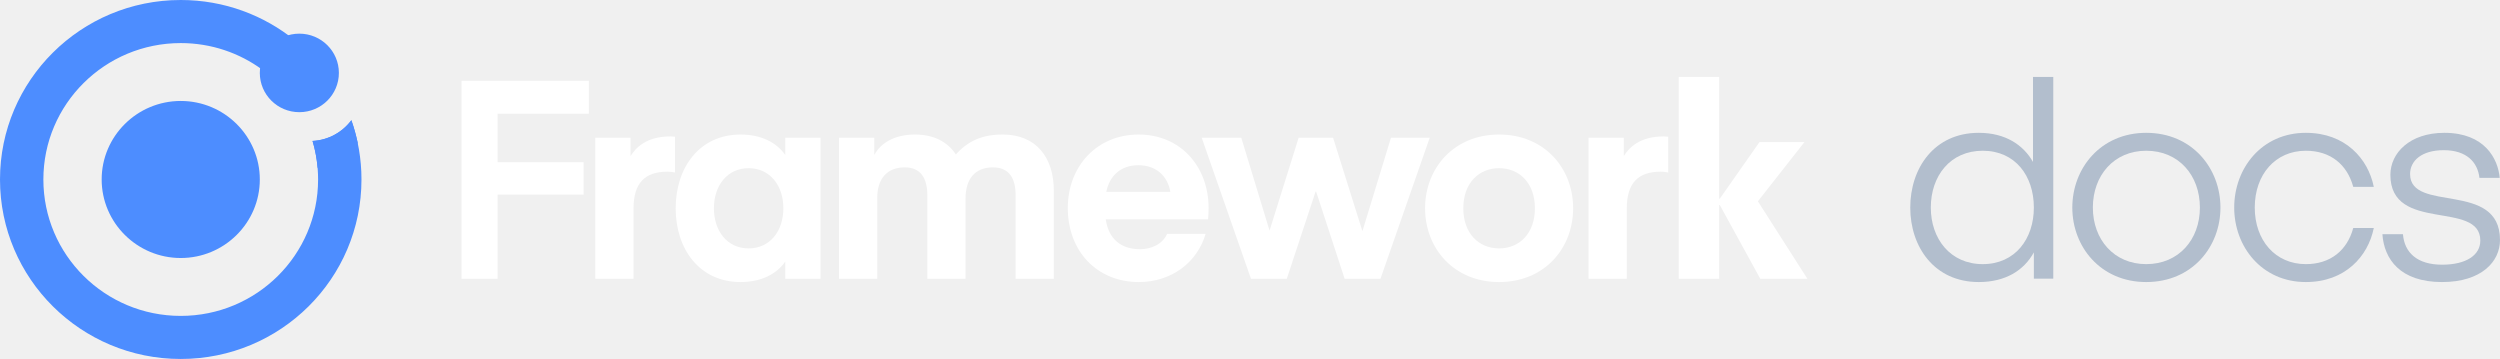
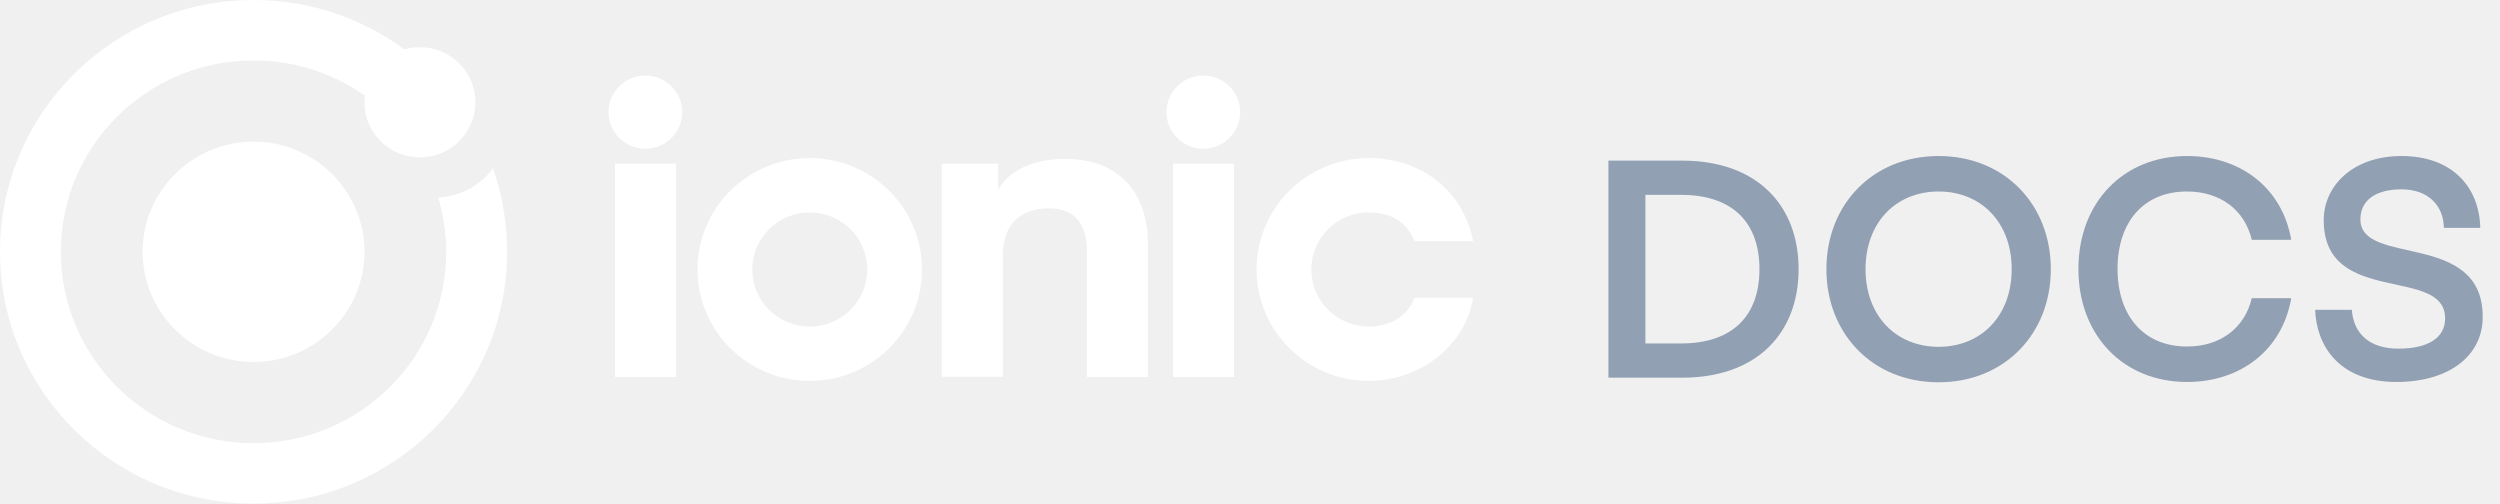
- <svg xmlns="http://www.w3.org/2000/svg" width="195" height="28" viewBox="0 0 195 28" fill="none">
-   <path d="M158.574 12.631C157.817 11.299 156.414 10.36 154.344 10.36C150.87 10.36 149 13.112 149 16.191C149 19.248 150.87 22 154.344 22C156.414 22 157.861 21.105 158.641 19.685V21.738H160.155V6H158.574V12.631ZM158.641 16.191C158.641 18.615 157.193 20.602 154.655 20.602C152.117 20.602 150.603 18.615 150.603 16.191C150.603 13.723 152.117 11.758 154.655 11.758C157.193 11.758 158.641 13.723 158.641 16.191Z" fill="#B2BECD" />
-   <path d="M167.406 22C170.991 22 173.195 19.248 173.195 16.191C173.195 13.133 170.991 10.36 167.406 10.36C163.844 10.36 161.64 13.133 161.64 16.191C161.64 19.248 163.844 22 167.406 22ZM163.243 16.191C163.243 13.68 164.89 11.758 167.406 11.758C169.944 11.758 171.592 13.68 171.592 16.191C171.592 18.68 169.944 20.602 167.406 20.602C164.89 20.602 163.243 18.68 163.243 16.191Z" fill="#B2BECD" />
-   <path d="M174.268 16.191C174.268 19.227 176.405 22 179.857 22C182.929 22 184.71 19.991 185.156 17.785H183.553C183.085 19.51 181.794 20.602 179.857 20.602C177.474 20.602 175.871 18.746 175.871 16.191C175.871 13.614 177.474 11.758 179.857 11.758C181.794 11.758 183.085 12.85 183.553 14.575H185.156C184.71 12.369 182.929 10.36 179.857 10.36C176.405 10.36 174.268 13.133 174.268 16.191Z" fill="#B2BECD" />
-   <path d="M190.48 22C193.553 22 195 20.406 195 18.724C195 14.051 187.987 16.65 187.987 13.57C187.987 12.566 188.855 11.714 190.614 11.714C192.417 11.714 193.263 12.675 193.397 13.876H194.978C194.844 12.369 193.798 10.36 190.658 10.36C187.964 10.36 186.45 11.932 186.45 13.636C186.45 18.2 193.464 15.579 193.464 18.768C193.464 19.882 192.395 20.646 190.48 20.646C188.521 20.646 187.541 19.685 187.43 18.266H185.827C185.96 20.209 187.207 22 190.48 22Z" fill="#B2BECD" />
-   <path d="M3.383 14C3.383 8.124 8.18 3.36 14.097 3.36C16.479 3.36 18.679 4.131 20.458 5.437C20.925 4.346 21.865 3.503 23.023 3.163C20.593 1.187 17.484 0 14.097 0C6.312 0 0 6.268 0 14C0 21.732 6.312 28 14.097 28C21.883 28 28.195 21.732 28.195 14C28.195 12.382 27.918 10.825 27.407 9.376C26.713 10.308 25.62 10.931 24.378 10.994C24.66 11.946 24.811 12.955 24.811 14C24.811 19.876 20.015 24.64 14.097 24.64C8.18 24.64 3.383 19.876 3.383 14Z" fill="#4D8DFF" />
-   <path d="M27.905 11.164C27.778 10.552 27.611 9.956 27.407 9.376C26.713 10.308 25.62 10.931 24.378 10.994C24.578 11.668 24.712 12.369 24.773 13.092C26.081 12.932 27.211 12.204 27.905 11.164Z" fill="#4D8DFF" />
-   <path d="M14.098 20.125C17.496 20.125 20.265 17.38 20.265 14C20.265 10.625 17.501 7.875 14.098 7.875C10.694 7.875 7.93 10.625 7.93 14C7.93 17.375 10.699 20.125 14.098 20.125Z" fill="#4D8DFF" />
-   <path d="M23.349 8.75C25.052 8.75 26.433 7.379 26.433 5.688C26.433 3.996 25.052 2.625 23.349 2.625C21.646 2.625 20.265 3.996 20.265 5.688C20.265 7.379 21.646 8.75 23.349 8.75Z" fill="#4D8DFF" />
-   <path d="M36 21.748H38.814V15.179H45.522V12.654H38.814V8.871C38.814 8.871 43.528 8.871 44.577 8.871H45.931V6.304H43.827C41.455 6.304 36 6.304 36 6.304V10.829L36 13.202L36 21.748Z" fill="white" />
-   <path d="M52.649 10.661C52.649 10.661 52.397 10.64 52.292 10.64C50.423 10.64 49.583 11.522 49.184 12.173V10.745H46.433V21.748H49.415V16.268C49.415 14.252 50.318 13.391 52.061 13.391C52.334 13.391 52.649 13.454 52.649 13.454V10.661Z" fill="white" />
-   <path d="M61.249 10.745V12.089C60.556 11.081 59.318 10.493 57.764 10.493C54.572 10.493 52.703 13.055 52.703 16.247C52.703 19.438 54.572 22 57.764 22C59.318 22 60.556 21.412 61.249 20.404V21.748H64V10.745H61.249ZM61.102 16.247C61.102 18.032 60.053 19.375 58.394 19.375C56.735 19.375 55.685 18.032 55.685 16.247C55.685 14.462 56.735 13.118 58.394 13.118C60.053 13.118 61.102 14.462 61.102 16.247Z" fill="white" />
-   <path d="M75.312 15.491C75.312 13.958 76.047 13.055 77.454 13.055C78.777 13.055 79.218 14 79.218 15.218V21.748H82.199V14.882C82.199 12.32 80.855 10.493 78.21 10.493C76.635 10.493 75.522 10.976 74.556 12.047C73.926 11.081 72.855 10.493 71.365 10.493C69.79 10.493 68.698 11.144 68.194 12.089V10.745H65.443V21.748H68.425V15.428C68.425 13.958 69.181 13.055 70.567 13.055C71.889 13.055 72.331 14 72.331 15.218V21.748H75.312V15.491Z" fill="white" />
-   <path d="M94.228 17.108C94.228 17.108 94.27 16.709 94.27 16.226C94.27 12.971 92.065 10.493 88.81 10.493C85.556 10.493 83.288 12.971 83.288 16.226C83.288 19.606 85.577 22 88.831 22C91.372 22 93.388 20.467 94.039 18.241H91.036C90.679 19.039 89.818 19.438 88.915 19.438C87.424 19.438 86.459 18.619 86.249 17.108H94.228ZM88.789 12.887C90.175 12.887 91.078 13.727 91.288 14.966H86.291C86.543 13.706 87.424 12.887 88.789 12.887Z" fill="white" />
-   <path d="M104.883 21.748H107.676L111.518 10.745H108.495L106.269 18.032L103.98 10.745H101.293L99.025 17.989L96.82 10.745H93.734L97.576 21.748H100.369L102.616 14.945H102.658L104.883 21.748Z" fill="white" />
-   <path d="M116.931 22C120.458 22 122.705 19.375 122.705 16.247C122.705 13.118 120.458 10.493 116.931 10.493C113.403 10.493 111.156 13.118 111.156 16.247C111.156 19.375 113.403 22 116.931 22ZM114.138 16.247C114.138 14.273 115.356 13.118 116.931 13.118C118.505 13.118 119.723 14.273 119.723 16.247C119.723 18.221 118.505 19.375 116.931 19.375C115.356 19.375 114.138 18.221 114.138 16.247Z" fill="white" />
-   <path d="M130.122 10.661C130.122 10.661 129.87 10.64 129.765 10.64C127.897 10.64 127.057 11.522 126.658 12.173V10.745H123.907V21.748H126.889V16.268C126.889 14.252 127.792 13.391 129.534 13.391C129.807 13.391 130.122 13.454 130.122 13.454V10.661Z" fill="white" />
-   <path d="M134.092 6H130.942V21.748H134.092V16.016L134.134 15.974L137.304 21.748H140.979L137.115 15.701L140.748 11.081H137.241L134.134 15.512L134.092 15.47V6Z" fill="white" />
+ <svg xmlns="http://www.w3.org/2000/svg" width="139" height="28" viewBox="0 0 139 28" fill="none">
+   <path d="M78.643 16.555C78.257 17.585 77.295 18.157 76.105 18.157C74.34 18.157 72.909 16.736 72.909 14.983C72.909 13.231 74.34 11.81 76.105 11.81C77.295 11.81 78.228 12.314 78.643 13.412H81.903C81.363 10.596 79.005 8.789 76.105 8.789C72.659 8.789 69.865 11.562 69.865 14.983C69.865 18.405 72.659 21.178 76.105 21.178C79.005 21.178 81.511 19.156 81.903 16.555H78.643Z" fill="white" />
+   <path d="M65.218 9.1H68.612V20.959H65.218V9.1Z" fill="white" />
+   <path d="M68.954 6.234C68.954 7.358 68.037 8.268 66.905 8.268C65.773 8.268 64.856 7.358 64.856 6.234C64.856 5.111 65.773 4.2 66.905 4.2C68.037 4.2 68.954 5.111 68.954 6.234Z" fill="white" />
+   <path d="M55.496 10.552C56.065 9.531 57.359 8.835 59.221 8.835C62.233 8.835 63.826 10.738 63.826 13.563V20.959H60.432V13.916C60.432 12.533 59.811 11.581 58.311 11.581C56.665 11.581 55.755 12.582 55.755 14.161V20.949H52.36V9.1H55.496V10.552Z" fill="white" />
+   <path fill-rule="evenodd" clip-rule="evenodd" d="M45.022 18.157C46.788 18.157 48.218 16.736 48.218 14.984C48.218 13.231 46.788 11.811 45.022 11.811C43.257 11.811 41.826 13.231 41.826 14.984C41.826 16.736 43.257 18.157 45.022 18.157ZM45.022 21.178C48.468 21.178 51.262 18.405 51.262 14.984C51.262 11.563 48.468 8.789 45.022 8.789C41.576 8.789 38.782 11.563 38.782 14.984C38.782 18.405 41.576 21.178 45.022 21.178Z" fill="white" />
+   <path d="M34.196 9.1H37.59V20.959H34.196V9.1Z" fill="white" />
+   <path d="M37.932 6.234C37.932 7.358 37.015 8.268 35.883 8.268C34.751 8.268 33.834 7.358 33.834 6.234C33.834 5.111 34.751 4.2 35.883 4.2C37.015 4.2 37.932 5.111 37.932 6.234Z" fill="white" />
+   <path d="M3.383 14C3.383 8.124 8.18 3.36 14.097 3.36C16.479 3.36 18.679 4.131 20.458 5.437C20.925 4.346 21.865 3.503 23.023 3.163C20.593 1.187 17.484 0 14.097 0C6.312 0 0 6.268 0 14C0 21.732 6.312 28 14.097 28C21.883 28 28.195 21.732 28.195 14C28.195 12.382 27.918 10.825 27.407 9.376C26.713 10.308 25.62 10.931 24.378 10.994C24.66 11.946 24.811 12.955 24.811 14C24.811 19.876 20.015 24.64 14.097 24.64C8.18 24.64 3.383 19.876 3.383 14Z" fill="white" />
+   <path d="M27.905 11.164C27.778 10.552 27.611 9.956 27.407 9.376C26.713 10.308 25.62 10.931 24.378 10.994C24.578 11.668 24.712 12.369 24.773 13.092C26.081 12.932 27.211 12.204 27.905 11.164Z" fill="white" />
+   <path d="M14.097 20.125C17.496 20.125 20.265 17.38 20.265 14C20.265 10.625 17.501 7.875 14.097 7.875C10.694 7.875 7.93 10.625 7.93 14C7.93 17.375 10.699 20.125 14.097 20.125Z" fill="white" />
+   <path d="M23.349 8.75C25.052 8.75 26.433 7.379 26.433 5.688C26.433 3.996 25.052 2.625 23.349 2.625C21.646 2.625 20.265 3.996 20.265 5.688C20.265 7.379 21.646 8.75 23.349 8.75Z" fill="white" />
+   <path d="M93.525 21C97.69 21 100.002 18.518 100.002 14.965C100.002 11.412 97.69 8.93 93.525 8.93H89.428V21H93.525ZM97.826 14.965C97.826 17.464 96.432 19.096 93.457 19.096H91.485V10.834H93.457C96.432 10.834 97.826 12.466 97.826 14.965ZM103.724 14.965C103.724 12.364 105.424 10.647 107.787 10.647C110.15 10.647 111.85 12.364 111.85 14.965C111.85 17.566 110.15 19.283 107.787 19.283C105.424 19.283 103.724 17.566 103.724 14.965ZM101.548 14.965C101.548 18.552 104.115 21.255 107.787 21.255C111.459 21.255 114.026 18.552 114.026 14.965C114.026 11.378 111.459 8.675 107.787 8.675C104.115 8.675 101.548 11.378 101.548 14.965ZM115.56 14.948C115.56 18.671 118.076 21.238 121.595 21.238C124.587 21.238 126.899 19.453 127.392 16.58H125.199C124.791 18.28 123.414 19.266 121.595 19.266C119.181 19.266 117.736 17.549 117.736 14.948C117.736 12.347 119.181 10.647 121.595 10.647C123.414 10.647 124.791 11.633 125.199 13.333H127.392C126.899 10.46 124.587 8.675 121.595 8.675C118.076 8.675 115.56 11.242 115.56 14.948ZM133.347 19.385C131.715 19.385 130.848 18.518 130.763 17.226H128.723C128.791 19.198 130.032 21.238 133.245 21.238C136.135 21.238 138.039 19.81 138.039 17.617C138.039 12.789 131.239 14.846 131.239 12.194C131.239 11.123 132.106 10.528 133.517 10.528C135.064 10.528 135.863 11.48 135.88 12.67H137.903C137.852 10.409 136.356 8.675 133.517 8.675C130.831 8.675 129.199 10.324 129.199 12.245C129.199 17.073 135.948 14.761 135.948 17.702C135.948 18.79 134.996 19.385 133.347 19.385Z" fill="#92A0B3" />
</svg>
